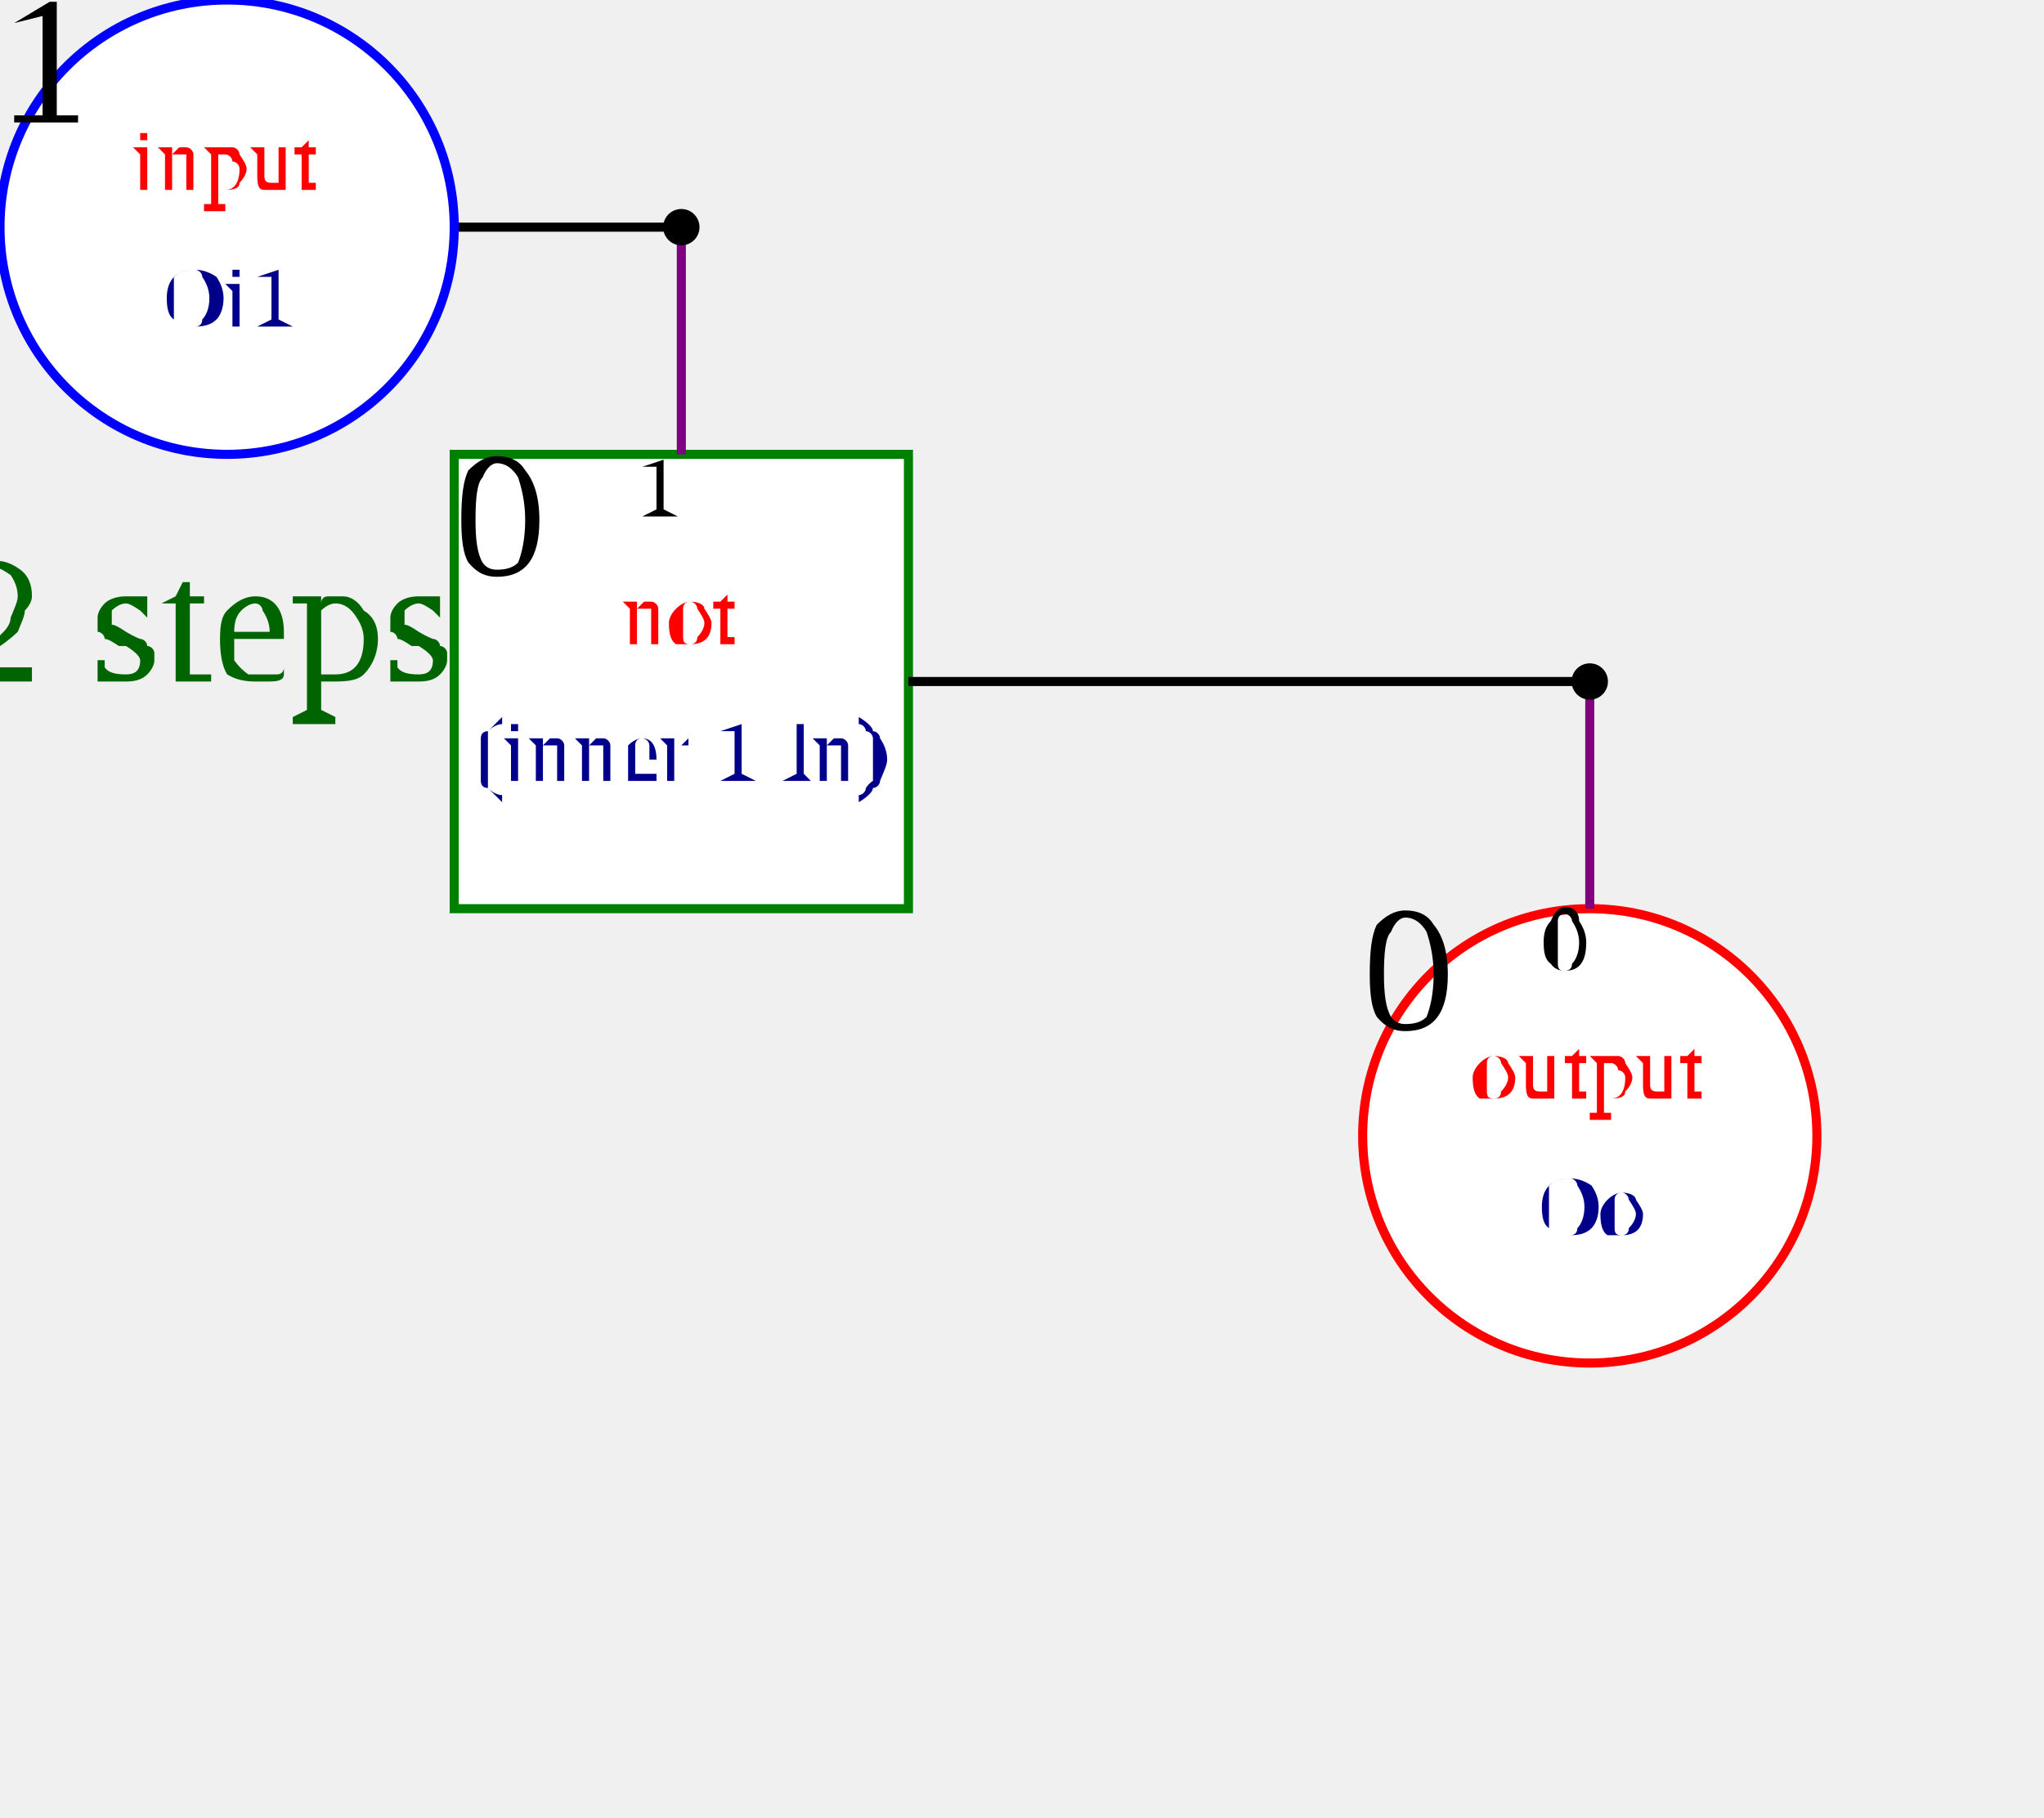
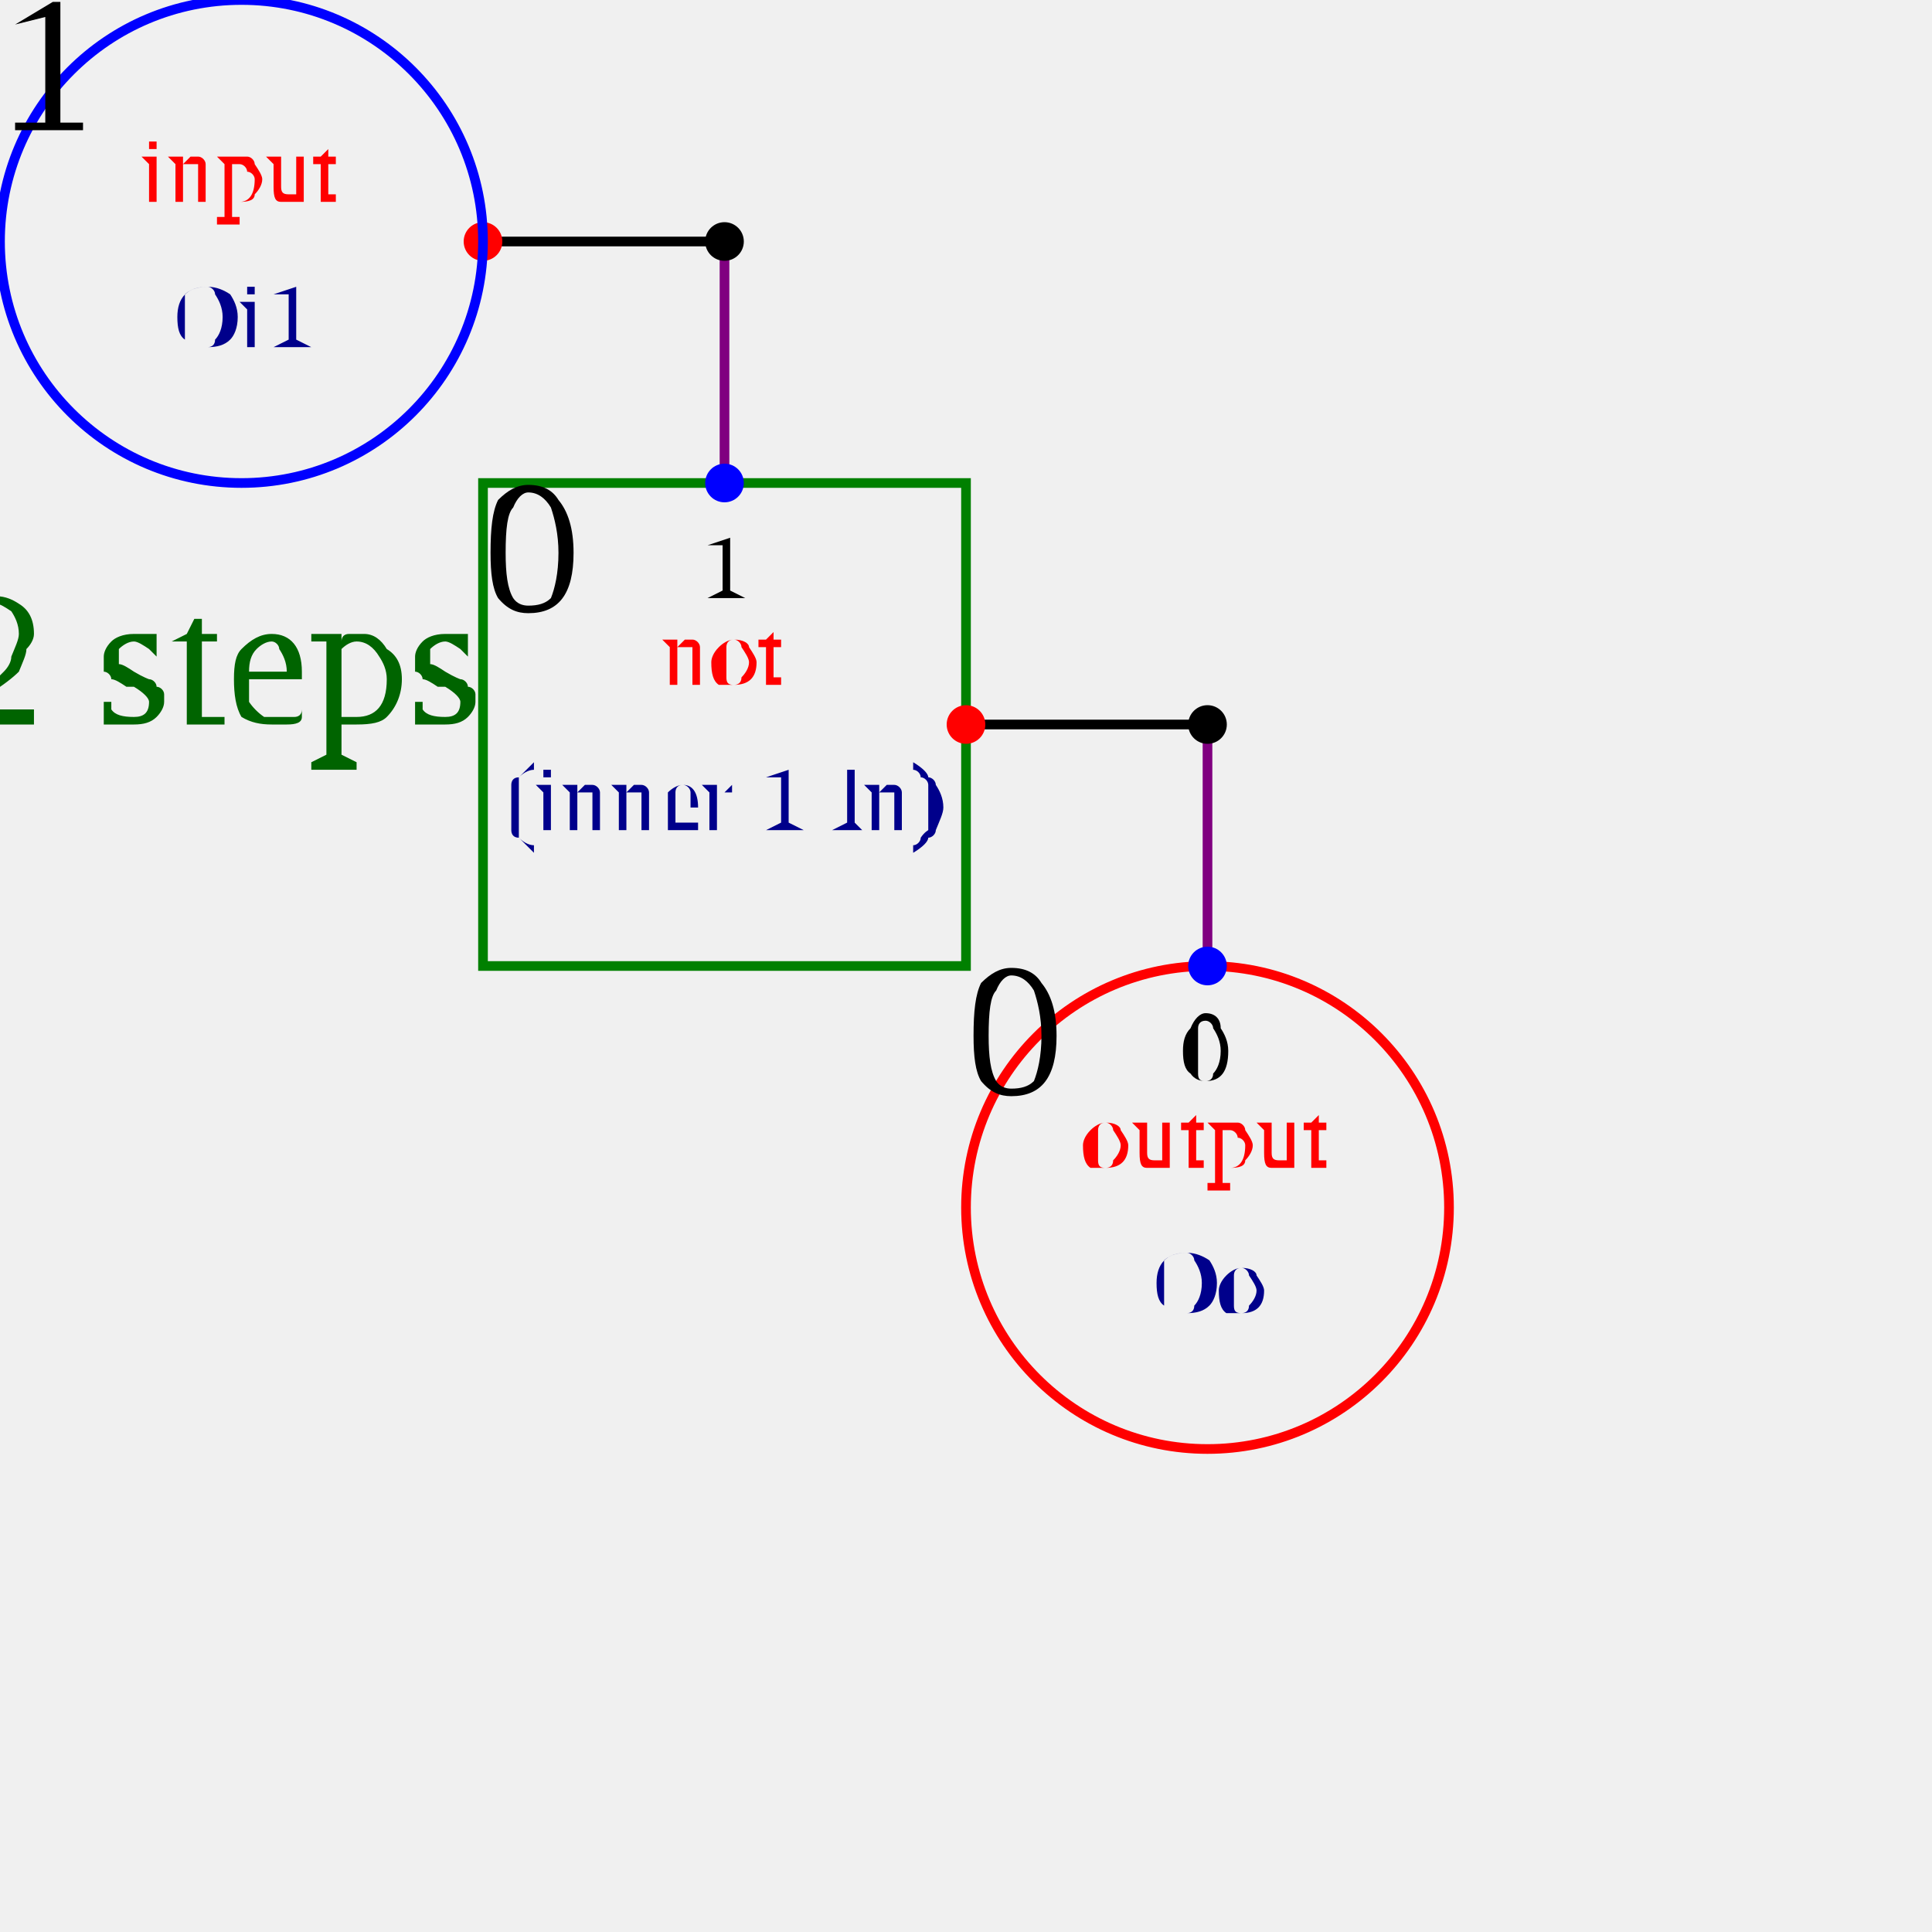
- <svg xmlns="http://www.w3.org/2000/svg" height="100%" viewBox="0 0 4.5 4" width="100%">
+ <svg xmlns="http://www.w3.org/2000/svg" height="100%" viewBox="0 0 4 4" width="100%">
  <text fill="darkGreen" font-size="0.4" stroke-width="0.04" text-anchor="end" x="1" y="1.5">2 steps</text>
-   <rect fill="white" font-size="0.2" height="1" stroke="green" stroke-width="0.02" width="1" x="1" y="1" />
+   <rect fill="transparent" font-size="0.2" height="1" stroke="green" stroke-width="0.02" width="1" x="1" y="1" />
  <text dominant-baseline="hanging" fill="black" font-size="0.4" stroke-width="0.04" text-anchor="start" x="1" y="1">0</text>
  <text dominant-baseline="auto" fill="red" font-size="0.2" stroke-width="0.02" text-anchor="middle" x="1.5" y="1.417">not</text>
  <text dominant-baseline="hanging" fill="darkblue" font-size="0.2" stroke-width="0.02" text-anchor="middle" x="1.5" y="1.583">(inner 1 In)</text>
  <line font-size="0.2" stroke="black" stroke-width="0.02" x1="1" x2="1.5" y1="0.5" y2="0.5" />
  <line font-size="0.2" stroke="purple" stroke-width="0.02" x1="1.5" x2="1.5" y1="0.5" y2="1" />
  <circle cx="1.5" cy="0.5" fill="black" font-size="0.2" r="0.04" stroke-width="0.02" />
-   <text dominant-baseline="hanging" fill="black" font-size="0.2" stroke-width="0.02" text-anchor="end" x="1.5" y="1">1</text>
-   <circle cx="0.5" cy="0.5" fill="white" font-size="0.2" r="0.5" stroke="blue" stroke-width="0.02" />
+   <circle cx="1.5" cy="1" fill="blue" font-size="0.2" r="0.04" stroke-width="0.02" />
+   <circle cx="1" cy="0.5" fill="red" font-size="0.2" r="0.04" stroke-width="0.02" />
+   <text dominant-baseline="hanging" fill="black" font-size="0.2" stroke-width="0.02" text-anchor="middle" x="1.5" y="1.1">1</text>
+   <circle cx="0.5" cy="0.5" fill="transparent" font-size="0.2" r="0.5" stroke="blue" stroke-width="0.02" />
  <text dominant-baseline="hanging" fill="black" font-size="0.4" stroke-width="0.04" text-anchor="start" x="0" y="0">1</text>
  <text dominant-baseline="auto" fill="red" font-size="0.2" stroke-width="0.02" text-anchor="middle" x="0.5" y="0.417">input</text>
  <text dominant-baseline="hanging" fill="darkblue" font-size="0.2" stroke-width="0.02" text-anchor="middle" x="0.5" y="0.583">Oi1</text>
-   <circle cx="3.5" cy="2.5" fill="white" font-size="0.2" r="0.5" stroke="red" stroke-width="0.02" />
-   <text dominant-baseline="hanging" fill="black" font-size="0.4" stroke-width="0.04" text-anchor="start" x="3" y="2">0</text>
-   <text dominant-baseline="auto" fill="red" font-size="0.2" stroke-width="0.02" text-anchor="middle" x="3.5" y="2.417">output</text>
-   <text dominant-baseline="hanging" fill="darkblue" font-size="0.2" stroke-width="0.02" text-anchor="middle" x="3.5" y="2.583">Oo</text>
-   <line font-size="0.2" stroke="black" stroke-width="0.02" x1="2" x2="3.5" y1="1.5" y2="1.5" />
-   <line font-size="0.2" stroke="purple" stroke-width="0.02" x1="3.5" x2="3.5" y1="1.5" y2="2" />
-   <circle cx="3.5" cy="1.5" fill="black" font-size="0.2" r="0.04" stroke-width="0.02" />
-   <text dominant-baseline="hanging" fill="black" font-size="0.2" stroke-width="0.02" text-anchor="end" x="3.5" y="2">0</text>
+   <circle cx="2.5" cy="2.5" fill="transparent" font-size="0.2" r="0.5" stroke="red" stroke-width="0.02" />
+   <text dominant-baseline="hanging" fill="black" font-size="0.4" stroke-width="0.04" text-anchor="start" x="2" y="2">0</text>
+   <text dominant-baseline="auto" fill="red" font-size="0.2" stroke-width="0.02" text-anchor="middle" x="2.5" y="2.417">output</text>
+   <text dominant-baseline="hanging" fill="darkblue" font-size="0.2" stroke-width="0.02" text-anchor="middle" x="2.5" y="2.583">Oo</text>
+   <line font-size="0.2" stroke="black" stroke-width="0.02" x1="2" x2="2.5" y1="1.5" y2="1.5" />
+   <line font-size="0.2" stroke="purple" stroke-width="0.02" x1="2.5" x2="2.5" y1="1.5" y2="2" />
+   <circle cx="2.5" cy="1.5" fill="black" font-size="0.2" r="0.04" stroke-width="0.02" />
+   <circle cx="2.5" cy="2" fill="blue" font-size="0.2" r="0.04" stroke-width="0.02" />
+   <circle cx="2" cy="1.5" fill="red" font-size="0.2" r="0.04" stroke-width="0.02" />
+   <text dominant-baseline="hanging" fill="black" font-size="0.2" stroke-width="0.02" text-anchor="middle" x="2.5" y="2.1">0</text>
</svg>
